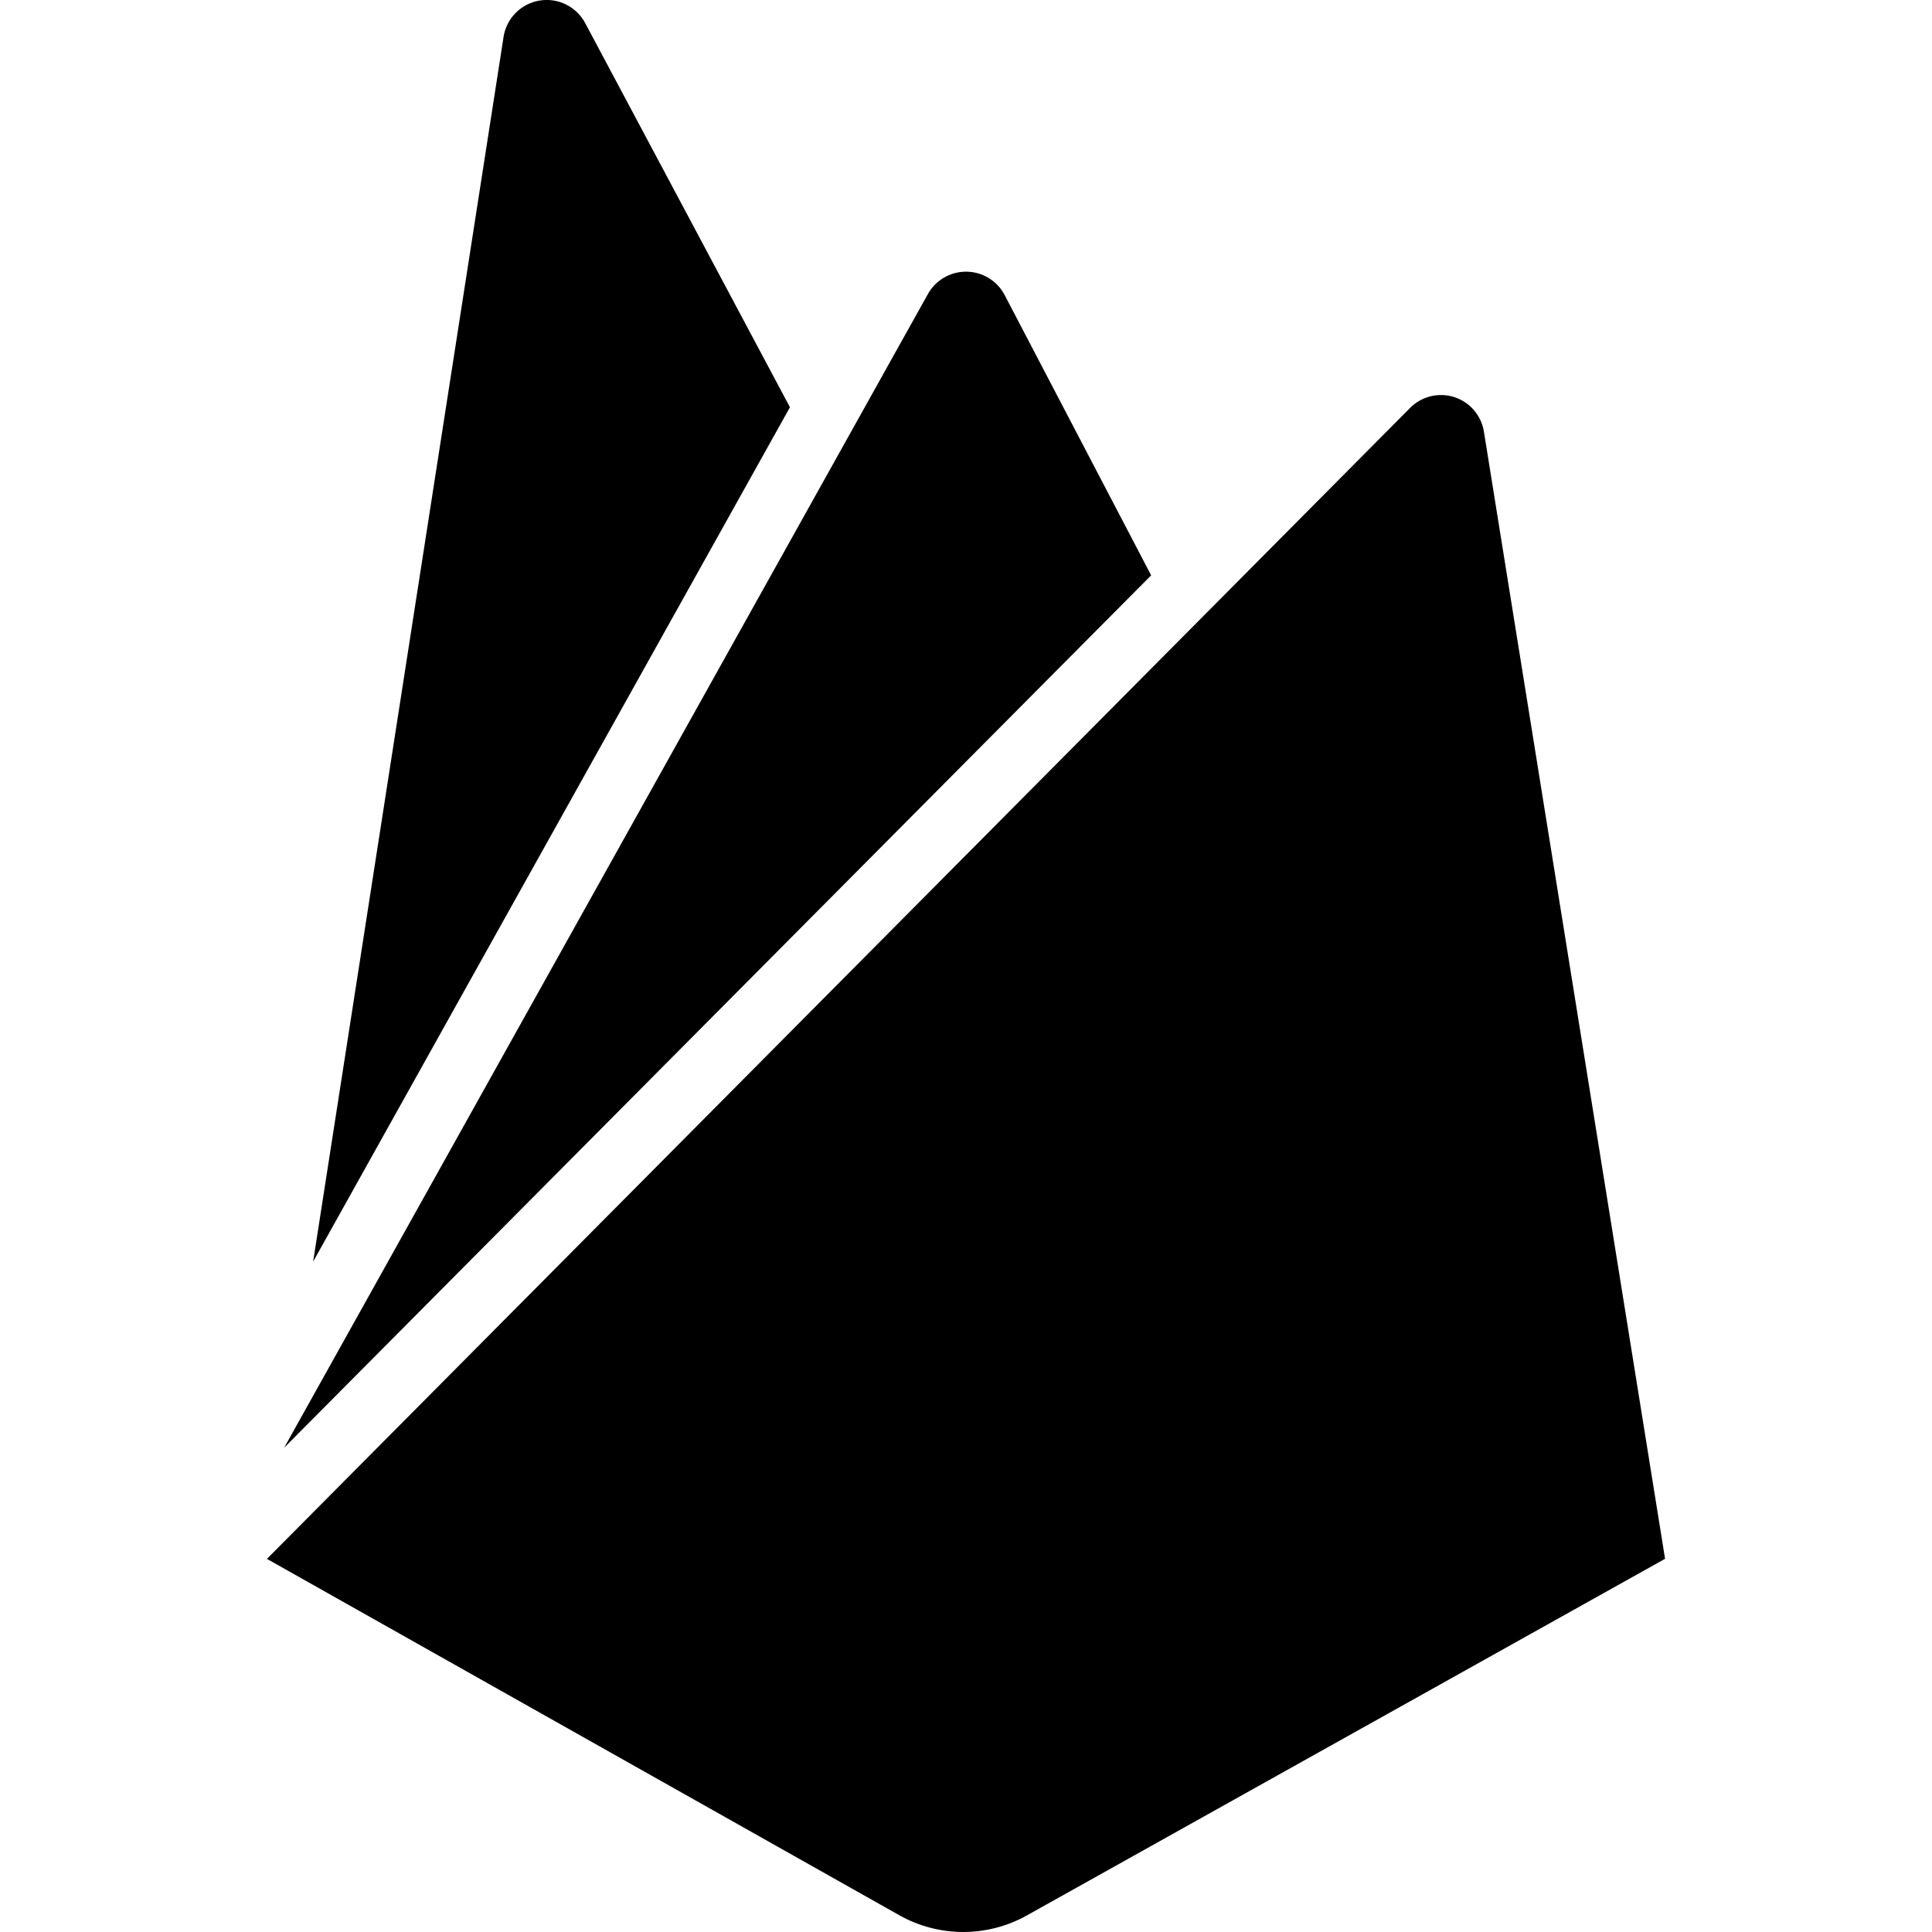
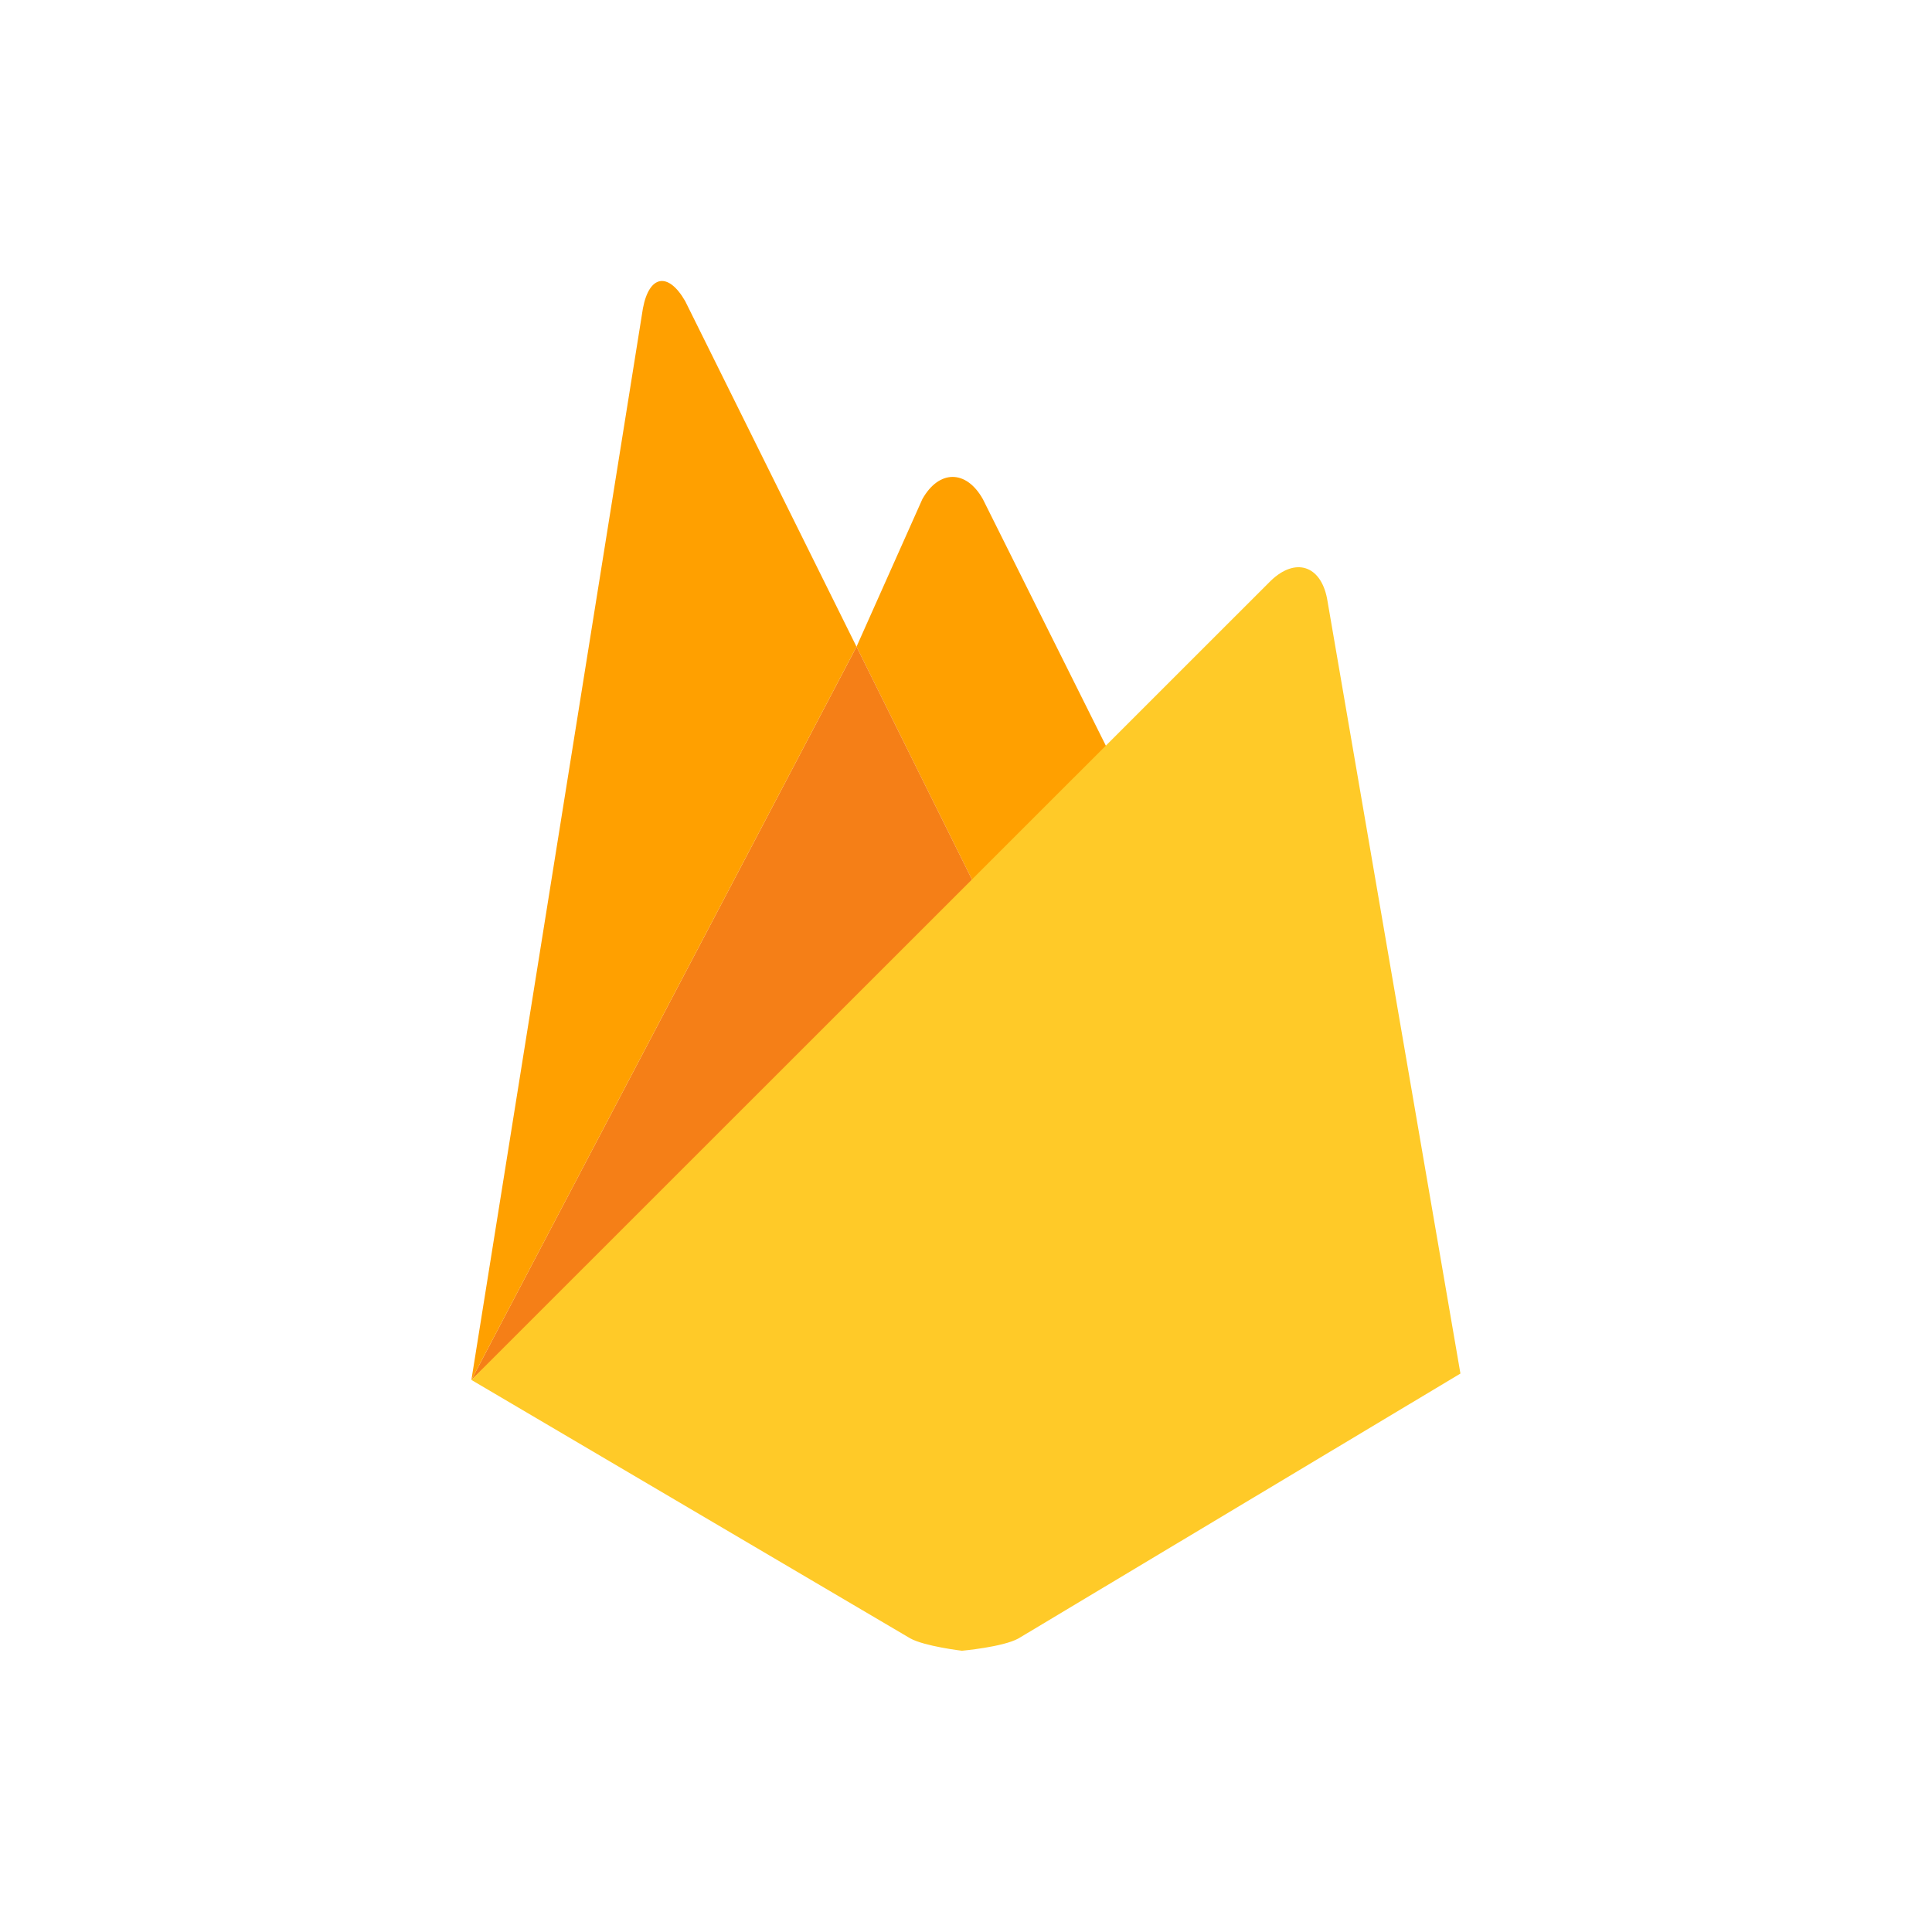
- <svg xmlns="http://www.w3.org/2000/svg" role="img" viewBox="0 0 24 24">
-   <path d="M3.89 15.672L6.255.461A.542.542 0 017.27.288l2.543 4.771zm16.794 3.692l-2.25-14a.54.54 0 00-.919-.295L3.316 19.365l7.856 4.427a1.621 1.621 0 001.588 0zM14.3 7.147l-1.82-3.482a.542.542 0 00-.96 0L3.53 17.984z" />
+ <svg xmlns="http://www.w3.org/2000/svg" baseProfile="tiny" height="512px" id="Layer_1" version="1.2" viewBox="0 0 512 512" width="512px" xml:space="preserve">
+   <g>
+     <path d="M297.036,205.578l-36.334,33.809l-33.716-68.005l17.446-39.108c4.416-7.84,11.621-7.855,16.037,0   L297.036,205.578z" fill="#FFA000" />
+     <polygon fill="#F57F17" points="260.702,239.386 124.924,365.697 226.986,171.381  " />
+     <path d="M336.776,153.901c6.491-6.239,13.202-4.111,14.912,4.729l35.342,205.375L269.873,434.22   c-4.1,2.264-14.957,3.246-14.957,3.246s-9.91-1.185-13.687-3.281L124.92,365.69L336.776,153.901z" fill="#FFCA28" />
+     <path d="M226.986,171.381L124.924,365.697l45.46-283.998c1.674-8.847,6.71-9.699,11.203-1.89L226.986,171.381z" fill="#FFA000" />
+   </g>
</svg>
